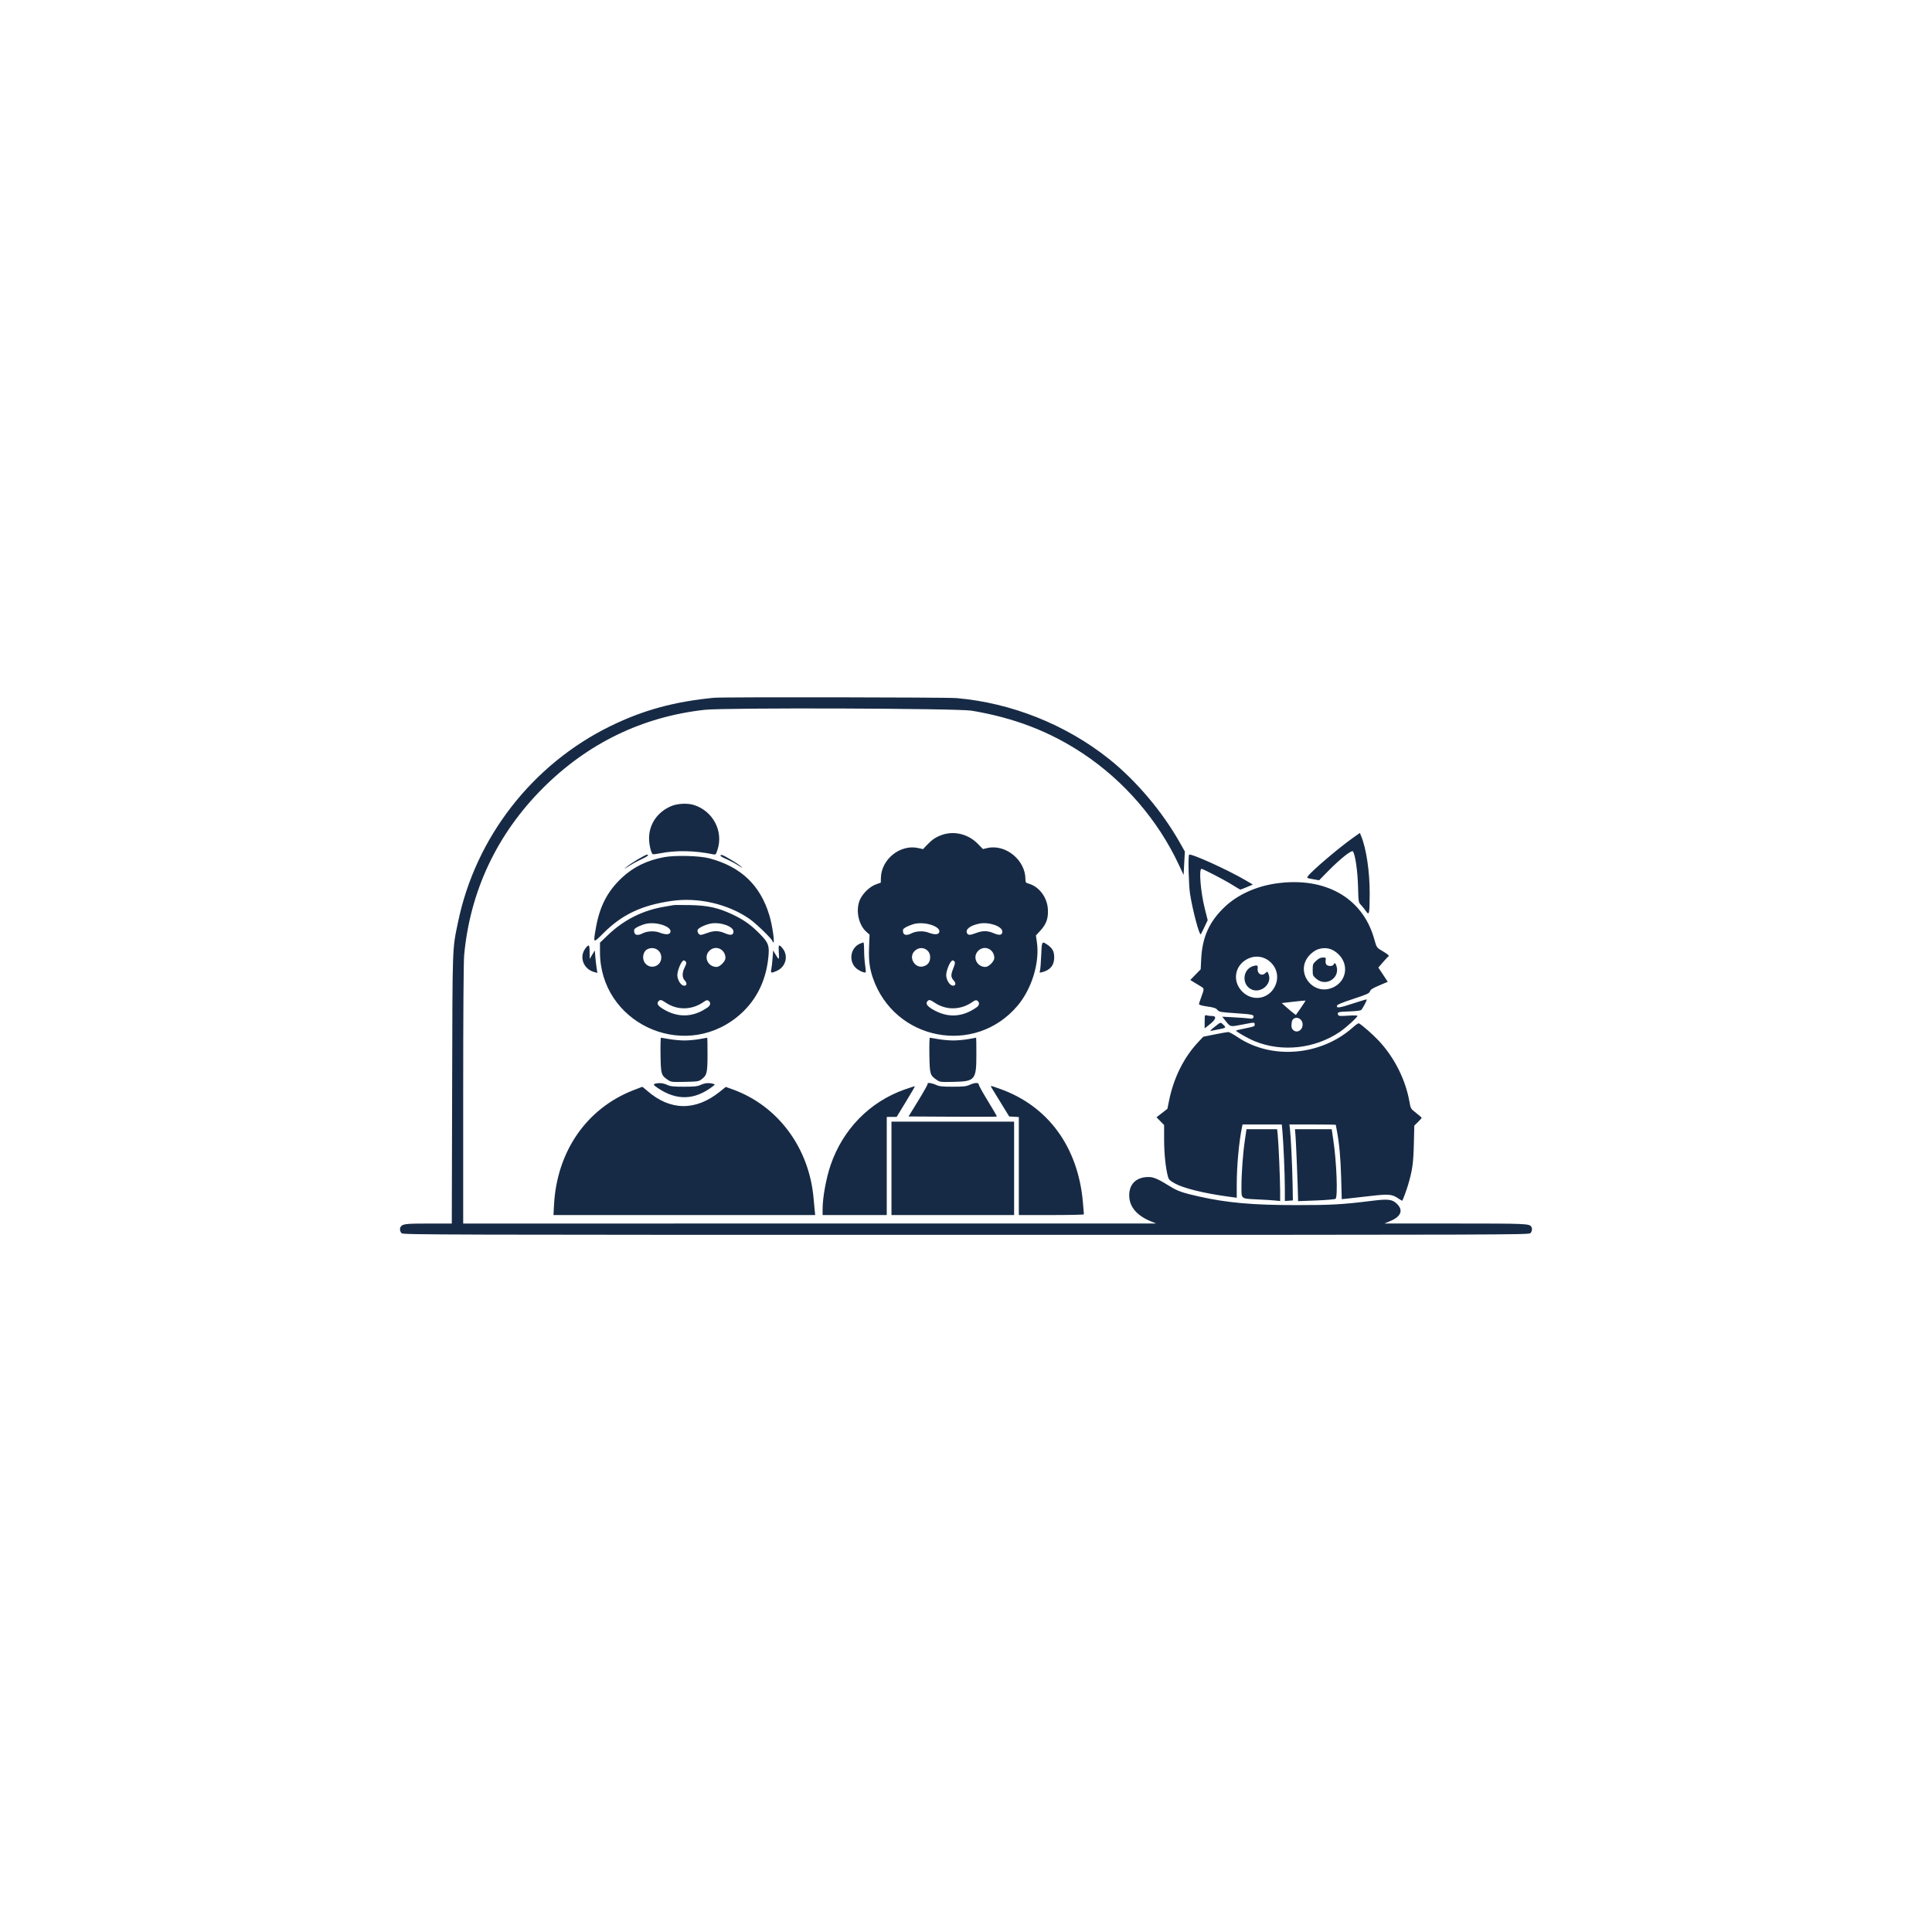
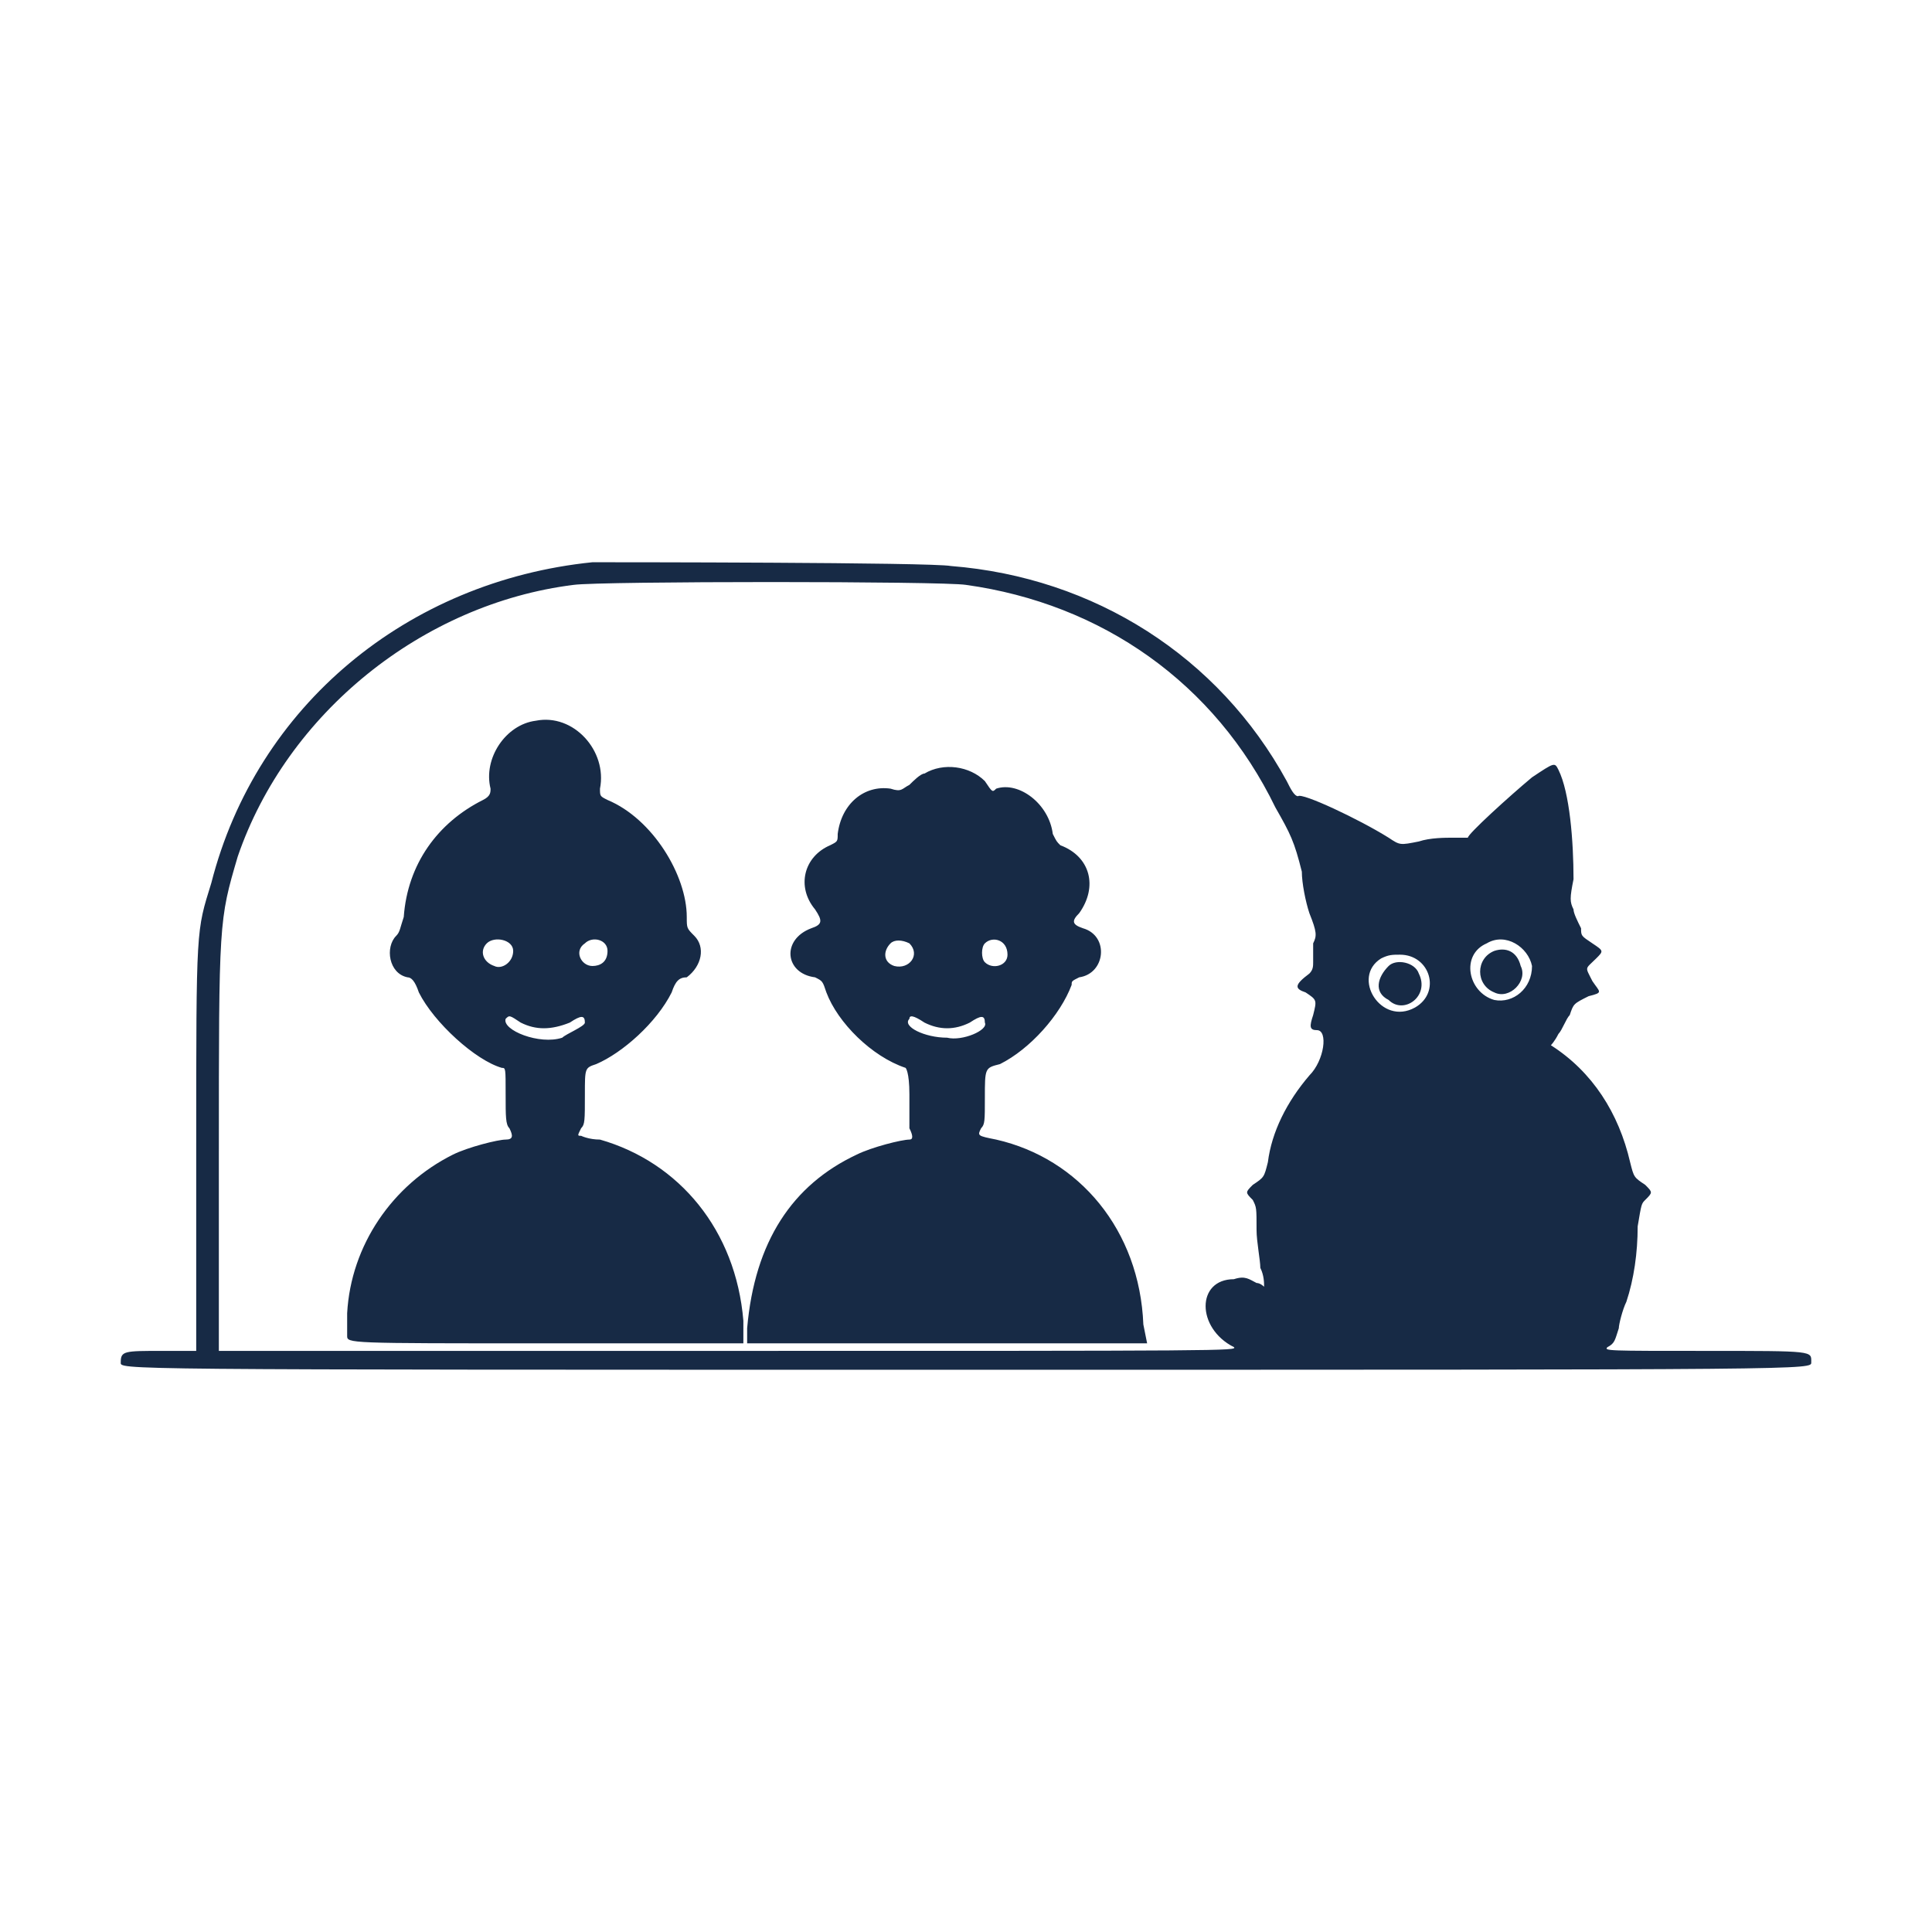
- <svg xmlns="http://www.w3.org/2000/svg" viewBox="0 0 2048 2048" width="512" height="512">
-   <path fill="#172A45" d="M 757 739.655 C 766.128 738.781, 1003.608 739.113, 1014 740.015 C 1072.176 745.065, 1129.791 768.051, 1175.512 804.452 C 1203.956 827.099, 1231.836 859.95, 1250.33 892.613 L 1256.003 902.632, 1255.332 915.066 L 1254.662 927.5, 1249.779 917.028 C 1227.608 869.479, 1191.744 827.834, 1147.897 798.723 C 1112.775 775.406, 1075.133 760.918, 1030 753.346 C 1014.975 750.825, 768.797 750.027, 747.073 752.429 C 681.11 759.722, 623.056 787.806, 575.464 835.447 C 526.779 884.181, 498.316 944.575, 492.021 1012.5 C 491.387 1019.34, 491.001 1075.211, 491.001 1160.25 L 491 1297, 858.25 1296.976 L 1225.5 1296.953, 1219.892 1294.646 C 1204.924 1288.488, 1197.072 1279.105, 1197.022 1267.315 C 1196.97 1255.002, 1204.478 1247.781, 1217.443 1247.677 C 1222.823 1247.634, 1227.821 1249.831, 1240.985 1258.027 C 1248.24 1262.544, 1254.31 1264.631, 1271.041 1268.36 C 1301.117 1275.062, 1327.875 1277.442, 1373.5 1277.471 C 1410.938 1277.496, 1423.4 1276.798, 1453.882 1272.97 C 1471.453 1270.763, 1475.857 1271.276, 1480.792 1276.101 C 1487.867 1283.018, 1485.173 1289.686, 1473.337 1294.553 L 1467.5 1296.953, 1542.816 1296.976 C 1618.372 1297, 1621.041 1297.114, 1623.235 1300.4 C 1624.476 1302.259, 1624.083 1305.251, 1622.345 1307.171 C 1620.745 1308.939, 1600.799 1309, 1024.174 1309 C 470.512 1309, 427.526 1308.881, 425.829 1307.345 C 423.957 1305.651, 423.454 1302.364, 424.765 1300.4 C 426.763 1297.408, 430.321 1297, 454.393 1297 L 478.917 1297, 479.28 1154.25 C 479.676 998.733, 479.375 1007.31, 485.474 977.732 C 504.057 887.607, 564.429 810.015, 647.5 769.493 C 681.926 752.7, 715.042 743.676, 757 739.655 L 711.822 854.383 C 718.336 851.704, 728.919 851.216, 735.5 853.292 C 755.851 859.714, 767.104 881.116, 760.533 900.901 C 758.816 906.071, 758.693 906.188, 755.636 905.558 C 736.437 901.598, 716.607 901.216, 700.115 904.487 C 696.053 905.292, 692.383 905.737, 691.959 905.474 C 690.151 904.357, 688.002 895.125, 688.024 888.572 C 688.074 873.459, 697.153 860.416, 711.822 854.383 L 757 739.655 L 998.5 885.054 C 1011.526 880.454, 1026.44 884.152, 1036.525 894.482 L 1041.935 900.023, 1046.718 898.939 C 1066.033 894.562, 1087 911.742, 1087 931.947 C 1087 935.43, 1087.267 935.763, 1090.937 936.863 C 1101.651 940.073, 1109.999 951.298, 1110.785 963.554 C 1111.407 973.25, 1109.288 979.43, 1102.968 986.345 L 1098.104 991.667, 1099.126 998.583 C 1102.305 1020.082, 1093.849 1048.033, 1078.733 1065.99 C 1033.587 1119.62, 948.026 1103.137, 925.198 1036.412 C 921.724 1026.259, 920.686 1017.648, 921.253 1003.681 L 921.778 990.744, 918.429 987.803 C 909.554 980.011, 906.574 963.158, 912.18 952.46 C 915.621 945.894, 922.531 939.604, 928.719 937.406 L 933.656 935.653, 933.792 930.459 C 934.314 910.641, 954.443 894.671, 973.469 898.981 L 978.437 900.106, 982.316 896.03 C 988.109 889.941, 991.856 887.4, 998.5 885.054 L 757 739.655 L 1433.5 888.642 L 1441.5 882.967, 1442.863 886.234 C 1448.375 899.44, 1452.023 924.205, 1451.93 947.784 C 1451.846 968.765, 1451.401 970.831, 1448.023 965.909 C 1446.736 964.034, 1444.41 961.135, 1442.855 959.467 C 1440.029 956.435, 1440.028 956.428, 1439.559 939.467 C 1439.116 923.422, 1436.778 906.999, 1434.309 902.587 C 1433.129 900.479, 1421.135 909.919, 1407.91 923.364 L 1398.32 933.114, 1391.674 931.957 C 1385.381 930.861, 1385.099 930.696, 1386.385 928.86 C 1390.117 923.532, 1418.649 899.177, 1433.5 888.642 L 757 739.655 L 1260.464 906.058 C 1261.704 904.053, 1300.585 921.583, 1319.799 932.809 L 1328.098 937.658, 1321.799 940.332 C 1318.335 941.803, 1315.211 943.004, 1314.858 943.003 C 1314.505 943.001, 1310.25 940.51, 1305.403 937.467 C 1297.844 932.721, 1275.246 921, 1273.655 921 C 1270.694 921, 1272.731 945.719, 1277.136 963.219 L 1280.199 975.388, 1276.886 982.444 C 1275.064 986.325, 1273.261 989.886, 1272.88 990.357 C 1271.44 992.136, 1264.1 964.487, 1261.476 947.399 C 1260.039 938.046, 1259.303 907.937, 1260.464 906.058 L 757 739.655 L 675.933 911.047 C 680.571 908.271, 684.958 906, 685.683 906 C 688.751 906, 686.509 907.81, 679.23 911.209 C 674.957 913.205, 668.994 916.479, 665.98 918.485 C 661.194 921.671, 660.943 921.75, 664 919.113 C 665.925 917.453, 671.295 913.823, 675.933 911.047 L 757 739.655 L 763.628 906.793 C 763.944 906.282, 764.944 906.141, 765.851 906.48 C 769.394 907.806, 781.681 915.258, 785 918.094 C 787.932 920.6, 787.495 920.451, 782.306 917.179 C 778.899 915.03, 773.173 912.024, 769.582 910.497 C 765.991 908.971, 763.312 907.304, 763.628 906.793 L 757 739.655 L 704 908.615 C 715.885 906.429, 741.567 907.101, 752 909.87 C 785.337 918.718, 805.829 938.156, 815.505 970.106 C 818.589 980.291, 821.388 999, 819.827 999 C 819.372 999, 819 998.534, 819 997.965 C 819 995.905, 801.688 979.034, 794.413 974.005 C 771.488 958.157, 739.913 950.923, 711.692 955.052 C 680.07 959.68, 659.491 969.416, 639.75 989.089 C 628.609 1000.191, 628.79 1000.294, 631.528 984.381 C 635.567 960.906, 643.696 945.069, 659.186 930.496 C 671.315 919.084, 685.963 911.932, 704 908.615 L 757 739.655 L 1352.308 936.556 C 1404.045 929.01, 1443.909 951.147, 1456.437 994.38 C 1459.592 1005.268, 1458.835 1004.191, 1466.624 1008.857 C 1470.225 1011.013, 1472.728 1013.05, 1472.188 1013.384 C 1471.648 1013.718, 1468.93 1016.617, 1466.149 1019.828 L 1461.093 1025.664, 1464.382 1030.582 C 1466.191 1033.287, 1468.437 1036.685, 1469.374 1038.133 L 1471.077 1040.766, 1462.054 1044.587 C 1455.102 1047.53, 1452.842 1048.973, 1452.209 1050.873 C 1451.494 1053.019, 1449.194 1054.06, 1434.444 1058.919 C 1421.83 1063.074, 1417.417 1064.947, 1417.177 1066.25 C 1416.677 1068.956, 1419.994 1068.444, 1434.952 1063.508 C 1442.35 1061.067, 1448.568 1059.234, 1448.769 1059.435 C 1449.331 1059.997, 1444.33 1069.484, 1442.828 1070.706 C 1442.098 1071.301, 1436.469 1071.954, 1430.32 1072.157 C 1418.532 1072.547, 1417.359 1072.887, 1418.402 1075.606 C 1418.976 1077.101, 1420.209 1077.221, 1429.026 1076.644 C 1434.512 1076.284, 1439 1076.371, 1439 1076.836 C 1439 1078.338, 1426.69 1089.501, 1420.191 1093.892 C 1393.735 1111.767, 1358.966 1115.556, 1330 1103.72 C 1322.851 1100.799, 1309.512 1093.155, 1310.259 1092.408 C 1310.454 1092.213, 1313.962 1091.368, 1318.056 1090.53 C 1330.093 1088.066, 1330 1088.101, 1330 1085.981 C 1330 1083.526, 1330.076 1083.525, 1316.401 1086.19 C 1303.826 1088.641, 1304.369 1088.778, 1298.774 1081.715 L 1295.624 1077.738, 1308.562 1078.428 C 1315.678 1078.808, 1322.958 1079.366, 1324.739 1079.669 C 1327.189 1080.084, 1328.136 1079.81, 1328.622 1078.542 C 1329.721 1075.678, 1328.014 1075.267, 1310 1074.058 C 1293.576 1072.955, 1292.377 1072.738, 1290.5 1070.527 C 1288.889 1068.628, 1286.798 1067.928, 1279.75 1066.924 C 1274.213 1066.135, 1271 1065.23, 1271 1064.458 C 1271 1063.787, 1272.125 1060.249, 1273.5 1056.596 C 1276.677 1048.156, 1276.654 1047.812, 1272.75 1045.54 C 1270.963 1044.5, 1267.755 1042.562, 1265.623 1041.232 L 1261.746 1038.815, 1267.262 1033.157 L 1272.777 1027.5, 1273.322 1016.5 C 1274.472 993.312, 1281.909 976.884, 1298.31 961.309 C 1311.714 948.58, 1331.241 939.628, 1352.308 936.556 L 757 739.655 L 714 959.469 C 714.825 959.276, 722.7 959.257, 731.5 959.425 C 750.395 959.788, 761.453 962.255, 776.852 969.543 C 788.81 975.203, 796.596 980.819, 806.106 990.643 C 814.725 999.547, 815.714 1002.401, 814.481 1014.821 C 811.855 1041.283, 800.321 1063.043, 780.693 1078.564 C 722.305 1124.733, 636 1083.348, 636 1009.18 L 636 999.276, 644.287 991.32 C 661.348 974.941, 681.799 964.735, 705 961.02 C 709.125 960.36, 713.175 959.662, 714 959.469 L 757 739.655 L 685.92 979.038 C 681.163 979.814, 673.624 983.181, 672.474 985.043 C 672.11 985.632, 672.088 987.213, 672.425 988.557 C 673.161 991.488, 676.517 991.818, 681.162 989.416 C 685.984 986.923, 693.788 986.531, 699 988.521 C 704.905 990.777, 708.991 990.909, 710.285 988.886 C 713.857 983.304, 698.303 977.018, 685.92 979.038 L 757 739.655 L 753.132 979.067 C 747.521 980.183, 740.346 983.655, 739.593 985.618 C 738.78 987.737, 740.716 991, 742.785 990.999 C 743.728 990.999, 746.867 990.099, 749.761 988.999 C 756.488 986.443, 761.89 986.467, 767.969 989.082 C 774.549 991.913, 777.5 991.423, 777.5 987.5 C 777.5 981.924, 763.362 977.031, 753.132 979.067 L 757 739.655 L 970.92 979.038 C 966.163 979.814, 958.624 983.181, 957.474 985.043 C 957.11 985.632, 957.088 987.213, 957.425 988.557 C 958.161 991.488, 961.517 991.818, 966.162 989.416 C 970.984 986.923, 978.788 986.531, 984 988.521 C 989.905 990.777, 993.991 990.909, 995.285 988.886 C 998.857 983.304, 983.303 977.018, 970.92 979.038 L 757 739.655 L 1038.132 979.067 C 1028.356 981.012, 1022.925 985.327, 1025.18 989.358 C 1026.381 991.503, 1028.37 991.429, 1034.761 988.999 C 1041.488 986.443, 1046.89 986.467, 1052.969 989.082 C 1059.549 991.913, 1062.5 991.423, 1062.5 987.5 C 1062.5 981.924, 1048.362 977.031, 1038.132 979.067 L 757 739.655 L 911.415 1000.421 C 913.112 999.683, 914.837 999.061, 915.25 999.039 C 915.663 999.018, 916 1002.851, 916 1007.558 C 916 1012.266, 916.49 1019.276, 917.089 1023.136 C 917.688 1026.997, 917.943 1030.39, 917.656 1030.677 C 916.576 1031.757, 909.886 1028.732, 907.023 1025.87 C 899.367 1018.213, 901.708 1004.648, 911.415 1000.421 L 757 739.655 L 1103.712 1012.75 C 1104.308 997.688, 1104.436 997.456, 1110.01 1001.25 C 1115.688 1005.115, 1117.5 1008.44, 1117.5 1015 C 1117.5 1023.257, 1113.193 1028.456, 1104.595 1030.578 C 1101.879 1031.248, 1101.738 1031.138, 1102.429 1028.897 C 1102.836 1027.579, 1103.413 1020.313, 1103.712 1012.75 L 757 739.655 L 620.597 1005.284 C 624.249 1000.496, 624.995 1001.163, 625.039 1009.25 L 625.078 1016.5, 627.789 1012 L 630.5 1007.5, 631.098 1014.5 C 631.427 1018.35, 632.05 1023.702, 632.483 1026.392 L 633.27 1031.285, 630.385 1030.564 C 618.576 1027.616, 613.522 1014.56, 620.597 1005.284 L 757 739.655 L 825.582 1009.75 C 824.97 1001.221, 825.554 1000.493, 829.371 1005.029 C 836.027 1012.939, 833.188 1024.739, 823.579 1029.104 C 817.603 1031.818, 816.703 1031.615, 817.572 1027.75 C 817.974 1025.963, 818.59 1020.675, 818.941 1016 L 819.58 1007.5, 821.54 1010.825 C 825.885 1018.196, 826.183 1018.117, 825.582 1009.75 L 757 739.655 L 686.365 1006.169 C 681.634 1008.46, 680.203 1016.116, 683.644 1020.725 C 689.33 1028.341, 701 1024.47, 701 1014.969 C 701 1007.34, 693.392 1002.766, 686.365 1006.169 L 757 739.655 L 751.923 1007.923 C 745.517 1014.329, 750.344 1025, 759.647 1025 C 763.111 1025, 769 1019.05, 769 1015.55 C 769 1006.079, 758.47 1001.376, 751.923 1007.923 L 757 739.655 L 970.077 1007.589 C 961.906 1014.464, 970.19 1028.063, 980.059 1023.975 C 984.188 1022.265, 986 1019.334, 986 1014.366 C 986 1009.14, 981.801 1005, 976.5 1005 C 974.359 1005, 972.045 1005.932, 970.077 1007.589 L 757 739.655 L 1036.923 1007.923 C 1030.517 1014.329, 1035.344 1025, 1044.647 1025 C 1048.111 1025, 1054 1019.05, 1054 1015.55 C 1054 1006.079, 1043.47 1001.376, 1036.923 1007.923 L 757 739.655 L 1396.5 1006.504 C 1394.3 1007.282, 1390.622 1009.9, 1388.326 1012.321 C 1371.447 1030.12, 1392.123 1057.374, 1414.066 1046.25 C 1427.414 1039.483, 1429.906 1022.613, 1419.145 1011.865 C 1412.523 1005.251, 1405.042 1003.48, 1396.5 1006.504 L 757 739.655 L 1322.015 1016.706 C 1308.628 1023.742, 1306.13 1040.416, 1316.857 1051.143 C 1327.53 1061.816, 1344.286 1059.366, 1351.206 1046.12 C 1361.153 1027.08, 1340.971 1006.743, 1322.015 1016.706 L 757 739.655 L 1395.235 1018.423 C 1397.93 1015.954, 1399.902 1015, 1402.312 1015 C 1405.458 1015, 1405.628 1015.176, 1405.212 1018.009 C 1404.969 1019.664, 1405.327 1021.689, 1406.008 1022.509 C 1407.622 1024.454, 1412.891 1024.448, 1413.638 1022.5 C 1414.591 1020.017, 1415.849 1020.795, 1416.872 1024.5 C 1420.342 1037.067, 1405.37 1046.218, 1395.417 1037.614 C 1391.647 1034.356, 1391.5 1033.996, 1391.5 1028.038 C 1391.5 1022.165, 1391.692 1021.67, 1395.235 1018.423 L 757 739.655 L 723.16 1019.308 C 720.749 1022.213, 718.043 1029.742, 718.022 1033.602 C 717.996 1038.508, 721.519 1044.349, 724.789 1044.82 C 728.102 1045.298, 728.698 1042.372, 725.895 1039.388 C 722.904 1036.205, 722.915 1031.047, 725.925 1025.147 C 727.649 1021.768, 727.866 1020.543, 726.937 1019.424 C 725.47 1017.657, 724.553 1017.629, 723.16 1019.308 L 757 739.655 L 1008.16 1019.308 C 1005.749 1022.213, 1003.043 1029.742, 1003.022 1033.602 C 1002.996 1038.508, 1006.519 1044.349, 1009.789 1044.82 C 1012.913 1045.271, 1013.723 1042.413, 1011.241 1039.699 C 1007.857 1035.999, 1007.698 1033.551, 1010.407 1026.845 C 1012.264 1022.246, 1012.64 1020.271, 1011.839 1019.307 C 1010.469 1017.656, 1009.53 1017.656, 1008.16 1019.308 L 757 739.655 L 1328.462 1024.069 C 1332.802 1022.814, 1333.542 1023.257, 1333.169 1026.884 C 1332.608 1032.342, 1337.665 1035.192, 1341.357 1031.5 C 1343.413 1029.444, 1343.648 1029.553, 1344.901 1033.147 C 1348.506 1043.487, 1336.061 1053.703, 1326.121 1048.563 C 1315.858 1043.255, 1317.385 1027.272, 1328.462 1024.069 L 757 739.655 L 698.2 1061.2 C 695.928 1063.472, 697.012 1065.799, 701.762 1068.847 C 717.946 1079.232, 734.577 1078.861, 750.305 1067.764 C 753.376 1065.598, 753.635 1062.416, 750.882 1060.69 C 749.668 1059.93, 748.444 1060.26, 745.989 1062.008 C 733.681 1070.772, 718.17 1071.164, 706 1063.02 C 701.019 1059.687, 699.96 1059.44, 698.2 1061.2 L 757 739.655 L 983.04 1061.452 C 981.07 1063.825, 982.68 1066.385, 988.25 1069.737 C 1004.118 1079.287, 1019.912 1078.625, 1035.305 1067.764 C 1038.376 1065.598, 1038.635 1062.416, 1035.882 1060.69 C 1034.668 1059.93, 1033.444 1060.26, 1030.989 1062.008 C 1018.681 1070.772, 1003.17 1071.164, 991 1063.02 C 985.916 1059.618, 984.752 1059.388, 983.04 1061.452 L 757 739.655 L 1371.102 1061.859 L 1358.705 1063.291, 1363.602 1067.656 C 1366.296 1070.056, 1369.668 1072.897, 1371.096 1073.968 L 1373.691 1075.916, 1378.945 1068.391 C 1381.835 1064.252, 1384.042 1060.767, 1383.85 1060.647 C 1383.657 1060.526, 1377.921 1061.071, 1371.102 1061.859 L 757 739.655 L 1277 1082.931 C 1277 1075.989, 1277.07 1075.785, 1279.25 1076.37 C 1280.487 1076.701, 1282.963 1076.979, 1284.75 1076.986 C 1289.981 1077.008, 1289.045 1080.587, 1282.444 1085.797 L 1277 1090.095, 1277 1082.931 L 757 739.655 L 1370.571 1080.571 C 1368.962 1082.18, 1368.445 1088.622, 1369.765 1090.6 C 1373.229 1095.788, 1380.243 1093.316, 1380.807 1086.708 C 1381.336 1080.513, 1374.643 1076.5, 1370.571 1080.571 L 757 739.655 L 1287.37 1088.626 C 1294.194 1083.249, 1293.708 1083.377, 1296.686 1086.174 C 1299.986 1089.275, 1299.716 1089.602, 1292.75 1090.942 C 1289.313 1091.603, 1285.375 1092.393, 1284 1092.698 C 1282.159 1093.106, 1283.047 1092.033, 1287.37 1088.626 L 757 739.655 L 1434.5 1088.722 C 1437.25 1086.244, 1439.95 1084.468, 1440.5 1084.775 C 1444.255 1086.876, 1455.021 1096.306, 1461.381 1103.067 C 1478.027 1120.762, 1489.945 1144.395, 1494.073 1167.896 C 1495.362 1175.23, 1495.42 1175.328, 1501.186 1179.806 C 1504.384 1182.289, 1507 1184.607, 1507 1184.958 C 1507 1185.308, 1505.252 1187.301, 1503.115 1189.388 L 1499.23 1193.181, 1498.746 1212.841 C 1498.255 1232.777, 1497.191 1240.392, 1492.785 1255.5 C 1491.124 1261.194, 1487.352 1271.482, 1486.441 1272.799 C 1486.328 1272.964, 1484.545 1271.952, 1482.48 1270.551 C 1475.482 1265.802, 1472.367 1265.519, 1452.5 1267.829 C 1442.6 1268.98, 1431.755 1270.201, 1428.401 1270.542 L 1422.302 1271.161, 1421.677 1248.331 C 1421.099 1227.185, 1419.646 1211.41, 1417.051 1198.114 C 1416.473 1195.151, 1416 1192.563, 1416 1192.364 C 1416 1192.164, 1404.933 1192, 1391.406 1192 L 1366.812 1192, 1367.405 1196.75 C 1368.336 1204.204, 1369.892 1236.798, 1370.21 1255.5 L 1370.5 1272.5, 1366.25 1272.807 L 1362 1273.115, 1361.986 1259.307 C 1361.972 1245.059, 1360.557 1212.015, 1359.414 1199.25 L 1358.765 1192, 1337.962 1192 L 1317.159 1192, 1316.589 1194.75 C 1313.323 1210.495, 1311 1235.948, 1311 1255.991 L 1311 1269.691, 1301.25 1268.35 C 1275.8 1264.851, 1254.46 1259.548, 1245.37 1254.464 C 1239.959 1251.438, 1238.912 1250.387, 1238.023 1247.086 C 1235.62 1238.163, 1234.011 1222.524, 1234.006 1208.038 L 1234 1192.576, 1229.971 1188.471 L 1225.942 1184.366, 1231.721 1179.873 L 1237.5 1175.381, 1239.309 1166.441 C 1244.096 1142.779, 1254.854 1121.074, 1269.651 1105.222 L 1275.5 1098.957, 1287.888 1096.478 C 1294.701 1095.115, 1301.084 1094, 1302.074 1094 C 1303.063 1094, 1307.548 1096.461, 1312.041 1099.468 C 1348.304 1123.74, 1400.745 1119.138, 1434.5 1088.722 L 757 739.655 L 700.188 1118.43 C 700.017 1108.294, 700.242 1100.009, 700.688 1100.02 C 701.135 1100.03, 705.1 1100.69, 709.5 1101.485 C 713.9 1102.28, 721.1 1102.93, 725.5 1102.93 C 729.9 1102.93, 737.1 1102.28, 741.5 1101.485 C 745.9 1100.69, 749.612 1100.03, 749.75 1100.02 C 749.888 1100.009, 750 1107.919, 750 1117.599 C 750 1137.185, 749.368 1139.846, 743.712 1144.09 C 740.72 1146.335, 739.509 1146.522, 725.999 1146.818 C 712.211 1147.121, 711.331 1147.022, 708.091 1144.818 C 700.823 1139.873, 700.535 1138.911, 700.188 1118.43 L 757 739.655 L 985.188 1118.43 C 985.017 1108.294, 985.242 1100.009, 985.688 1100.02 C 986.135 1100.03, 990.1 1100.69, 994.5 1101.485 C 998.9 1102.28, 1006.1 1102.93, 1010.5 1102.93 C 1014.9 1102.93, 1022.1 1102.28, 1026.5 1101.485 C 1030.9 1100.69, 1034.612 1100.03, 1034.75 1100.02 C 1034.888 1100.009, 1035 1107.919, 1035 1117.599 C 1035 1144.748, 1033.709 1146.32, 1010.999 1146.818 C 997.211 1147.121, 996.331 1147.022, 993.091 1144.818 C 985.823 1139.873, 985.535 1138.911, 985.188 1118.43 L 757 739.655 L 694.75 1148.689 C 698.693 1147.659, 703.023 1148.109, 707.141 1149.978 C 710.794 1151.636, 713.686 1151.956, 725 1151.956 C 736.314 1151.956, 739.206 1151.636, 742.859 1149.978 C 747.245 1147.988, 751.464 1147.629, 755.895 1148.87 C 758.285 1149.539, 758.283 1149.547, 754.895 1152.079 C 735.977 1166.223, 717.398 1166.737, 697.752 1153.66 C 692.587 1150.223, 692.082 1149.386, 694.75 1148.689 L 757 739.655 L 983.391 1148.823 C 982.442 1147.288, 987.76 1147.99, 992.141 1149.978 C 995.794 1151.636, 998.686 1151.956, 1010 1151.956 C 1021.314 1151.956, 1024.206 1151.636, 1027.859 1149.978 C 1033.415 1147.457, 1037.57 1147.36, 1037.575 1149.75 C 1037.577 1150.713, 1041.978 1158.633, 1047.355 1167.351 C 1052.732 1176.069, 1056.948 1183.386, 1056.723 1183.611 C 1056.498 1183.836, 1035.34 1183.903, 1009.706 1183.76 L 963.098 1183.5, 973.499 1166.573 C 979.219 1157.263, 983.671 1149.276, 983.391 1148.823 L 757 739.655 L 958.837 1154.962 C 964.702 1152.893, 969.638 1151.331, 969.808 1151.491 C 969.977 1151.651, 965.702 1159.018, 960.308 1167.862 L 950.5 1183.943, 945.25 1183.971 L 940 1184, 940 1236 L 940 1288, 906 1288 L 872 1288, 872 1281.493 C 872 1269.489, 875.734 1248.967, 880.418 1235.226 C 893.4 1197.141, 921.868 1168.004, 958.837 1154.962 L 757 739.655 L 1051.834 1154.25 C 1049.412 1150.308, 1048.904 1150.317, 1059.67 1154.113 C 1110.888 1172.173, 1142.796 1215.695, 1147.931 1274.5 C 1148.508 1281.1, 1148.984 1286.838, 1148.99 1287.25 C 1148.995 1287.662, 1133.475 1288, 1114.5 1288 L 1080 1288, 1080 1236.052 L 1080 1184.105, 1074.899 1183.802 L 1069.797 1183.5, 1061.814 1170.5 C 1057.423 1163.35, 1052.932 1156.037, 1051.834 1154.25 L 757 739.655 L 670.888 1155.889 C 676.175 1153.807, 680.652 1152.081, 680.839 1152.052 C 681.025 1152.023, 683.375 1153.922, 686.06 1156.272 C 710.355 1177.524, 737.28 1177.898, 762.926 1157.337 L 769.365 1152.175, 776.433 1154.713 C 824.63 1172.023, 857.817 1216.694, 862.456 1270.5 C 862.788 1274.35, 863.304 1279.862, 863.602 1282.75 L 864.144 1288, 725.422 1288 L 586.7 1288, 587.274 1277.25 C 590.288 1220.742, 621.599 1175.296, 670.888 1155.889 L 757 739.655 L 945 1238.5 L 945 1189, 1010 1189 L 1075 1189, 1075 1238.5 L 1075 1288, 1010 1288 L 945 1288, 945 1238.5 L 757 739.655 L 1319.672 1208.25 L 1321.335 1197, 1337.569 1197 L 1353.804 1197, 1354.418 1202.75 C 1355.319 1211.171, 1356.988 1249.773, 1356.994 1262.322 L 1357 1273.144, 1351.75 1272.606 C 1348.862 1272.309, 1340.69 1271.788, 1333.589 1271.448 C 1314.955 1270.554, 1316 1271.365, 1316.002 1257.775 C 1316.006 1243.402, 1317.543 1222.654, 1319.672 1208.25 L 757 739.655 L 1373.386 1205.25 L 1372.725 1197, 1392.195 1197 L 1411.665 1197, 1413.347 1208.25 C 1416.868 1231.801, 1418.286 1268.694, 1415.75 1270.786 C 1415.063 1271.353, 1405.838 1272.145, 1395.25 1272.546 L 1376 1273.275, 1375.974 1270.388 C 1375.892 1261.256, 1373.943 1212.207, 1373.386 1205.25 L 757 739.655 Z" />
+ <svg xmlns="http://www.w3.org/2000/svg" viewBox="0 0 512 512">
+   <path fill="#172A45" d="M157 149c5 0 90 0 95 1 38 3 71 24 89 57 1 2 2 4 3 4 1-1 16 6 24 11 3 2 3 2 8 1 3-1 7-1 9-1 2 0 4 0 4 0 0-1 11-11 17-16 6-4 6-4 7-2 3 6 4 19 4 29-1 5-1 6 0 8 0 1 1 3 2 5 0 2 0 2 3 4 3 2 3 2 1 4-3 3-3 2-1 6 2 3 3 3-1 4-4 2-4 2-5 5-1 1-2 4-3 5-1 2-2 3-2 3 11 7 18 18 21 31 1 4 1 4 4 6 2 2 2 2 0 4-1 1-1 1-2 7 0 7-1 14-3 20-1 2-2 6-2 7-1 3-1 4-3 5-1 1 0 1 26 1 29 0 28 0 28 3 0 2 3 2-224 2-229 0-224 0-224-2 0-3 1-3 11-3l9 0 0-54c0-59 0-57 4-70 12-47 52-80 101-85l-5 6c-40 5-76 34-89 72-5 17-5 17-5 79l0 52 135 0c132 0 135 0 134-1-10-5-10-18 0-18 3-1 4 0 6 1 1 0 2 1 2 1 0-1 0-3-1-5 0-2-1-7-1-10 0-6 0-6-1-8-2-2-2-2 0-4 3-2 3-2 4-6 1-8 5-16 11-23 4-4 5-12 2-12-2 0-2-1-1-4 1-4 1-4-2-6-3-1-3-2 1-5 1-1 1-2 1-3 0-2 0-4 0-5 1-2 1-3-1-8-1-3-2-8-2-11-2-8-3-10-7-17-16-33-46-54-82-59-6-1-97-1-104 0l5-6-15 42c10-2 19 8 17 18 0 2 0 2 2 3 12 5 21 20 21 31 0 3 0 3 2 5 3 3 2 8-2 11-2 0-3 1-4 4-4 8-13 16-20 19-3 1-3 1-3 8 0 7 0 8-1 9-1 2-1 2 0 2 0 0 2 1 5 1 21 6 36 24 38 48l0 6-53 0c-52 0-52 0-52-2 0-1 0-3 0-6 1-18 12-34 28-42 4-2 12-4 14-4 2 0 2-1 1-3-1-1-1-3-1-9 0-7 0-7-1-7-7-2-18-12-22-20-1-3-2-4-3-4-5-1-6-8-3-11 1-1 1-2 2-5 1-14 9-25 21-31 2-1 2-2 2-3-2-8 4-17 12-18l15-42 88 56c5-3 12-2 16 2 2 3 2 3 3 2 6-2 14 4 15 12 1 2 1 2 2 3 8 3 10 11 5 18-2 2-2 3 1 4 7 2 6 12-1 13-2 1-2 1-2 2-3 8-11 17-19 21-4 1-4 1-4 9 0 6 0 7-1 8-1 2-1 2 4 3 22 5 38 24 39 49l1 5-53 0-53 0 0-4c2-23 12-38 29-46 4-2 12-4 14-4 1 0 1-1 0-3 0-1 0-3 0-9 0-6-1-7-1-7-9-3-18-12-21-20-1-3-1-3-3-4-8-1-9-10-1-13 3-1 3-2 1-5-5-6-3-14 4-17 2-1 2-1 2-3 1-8 7-13 14-12 3 1 3 0 5-1 1-1 3-3 4-3l-88-56-28 101c-2 2-1 5 2 6 2 1 5-1 5-4 0-3-5-4-7-2l28-101-2 101c-3 2-1 6 2 6 2 0 4-1 4-4 0-3-4-4-6-2l2-101 79 101c-2 2-2 5 1 6 4 1 7-3 4-6-2-1-4-1-5 0l-79-101 104 101c-1 1-1 4 0 5 2 2 6 1 6-2 0-4-4-5-6-3l-104-101 237 101c-7 3-5 13 2 15 5 1 10-3 10-9-1-5-7-9-12-6l-237-101 239 103c3-1 6 0 7 4 2 4-3 9-7 7-5-2-5-9 0-11l-239-103 209 105c-8 5 0 18 9 13 7-4 4-14-4-14-2 0-3 0-5 1l-209-105 211 107c2-2 7-1 8 2 3 6-4 11-8 7-4-2-3-6 0-9l-211-107-23 121c-1 3 9 7 15 5 1-1 6-3 6-4 0-2-1-2-4 0-5 2-9 2-13 0-3-2-3-2-4-1l23-121 84 121c-2 2 4 5 10 5 4 1 11-2 10-4 0-2-1-2-4 0-4 2-8 2-12 0-3-2-4-2-4-1l-84-121Z" />
</svg>
